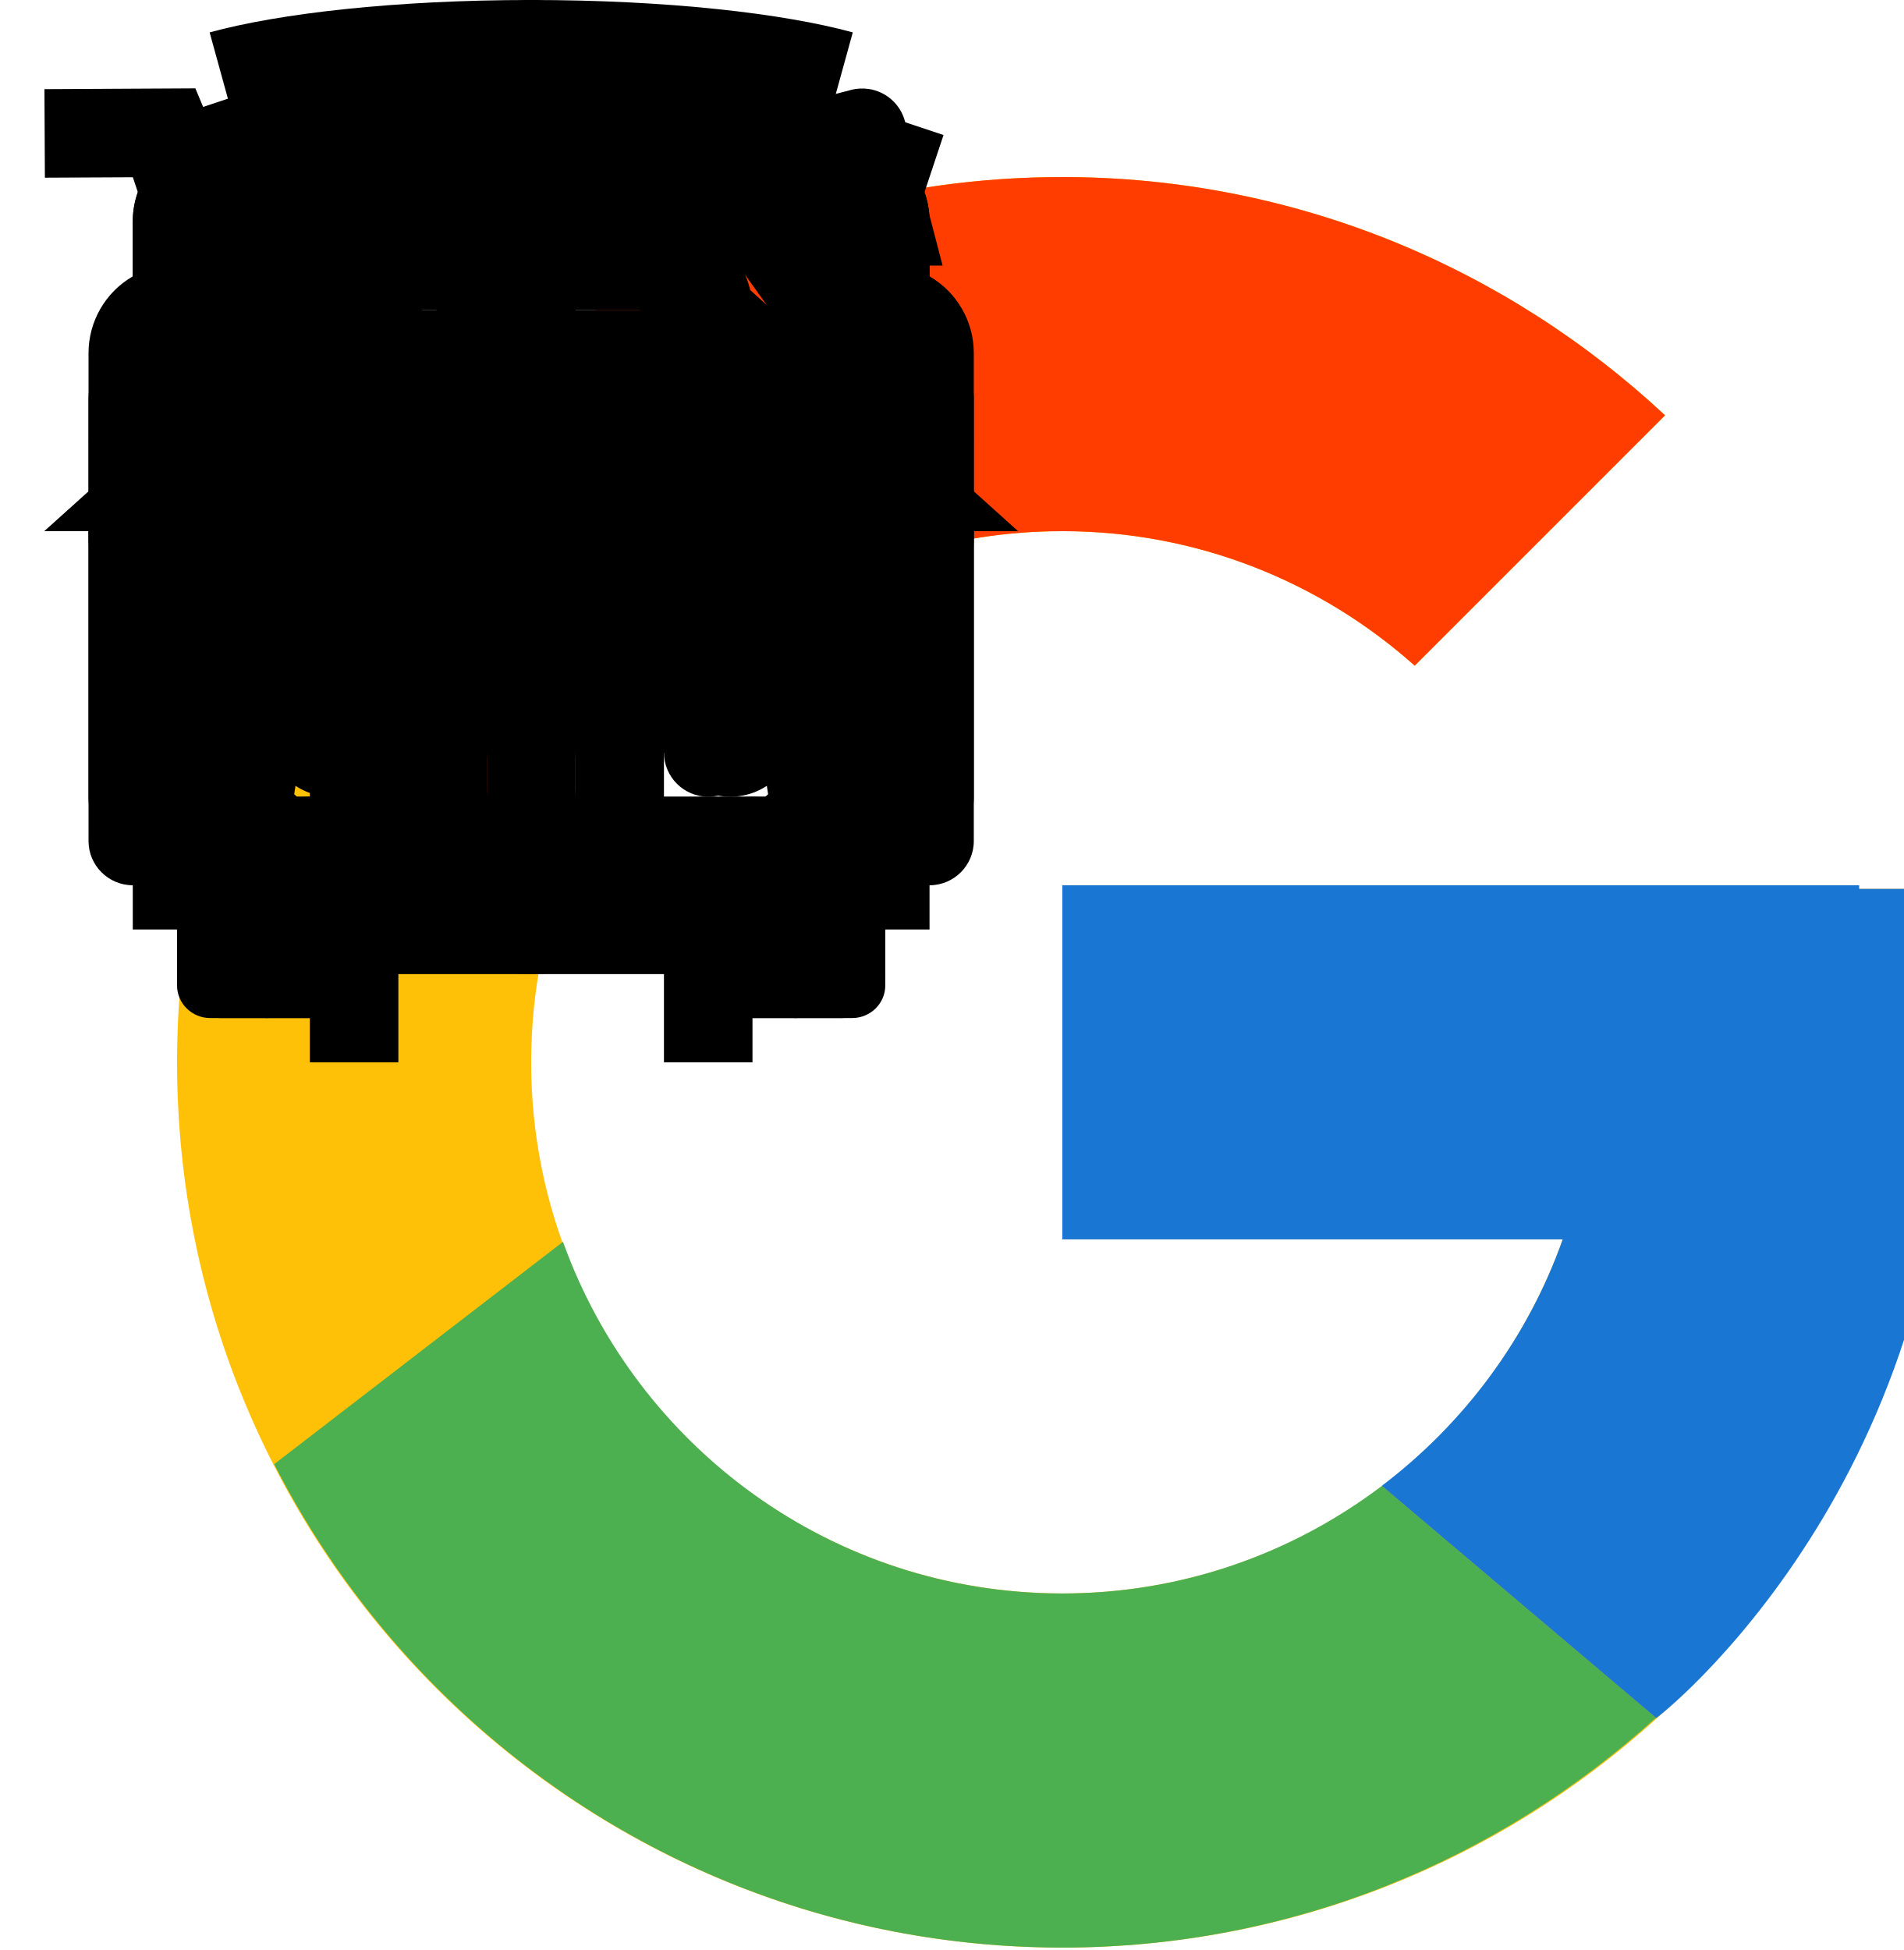
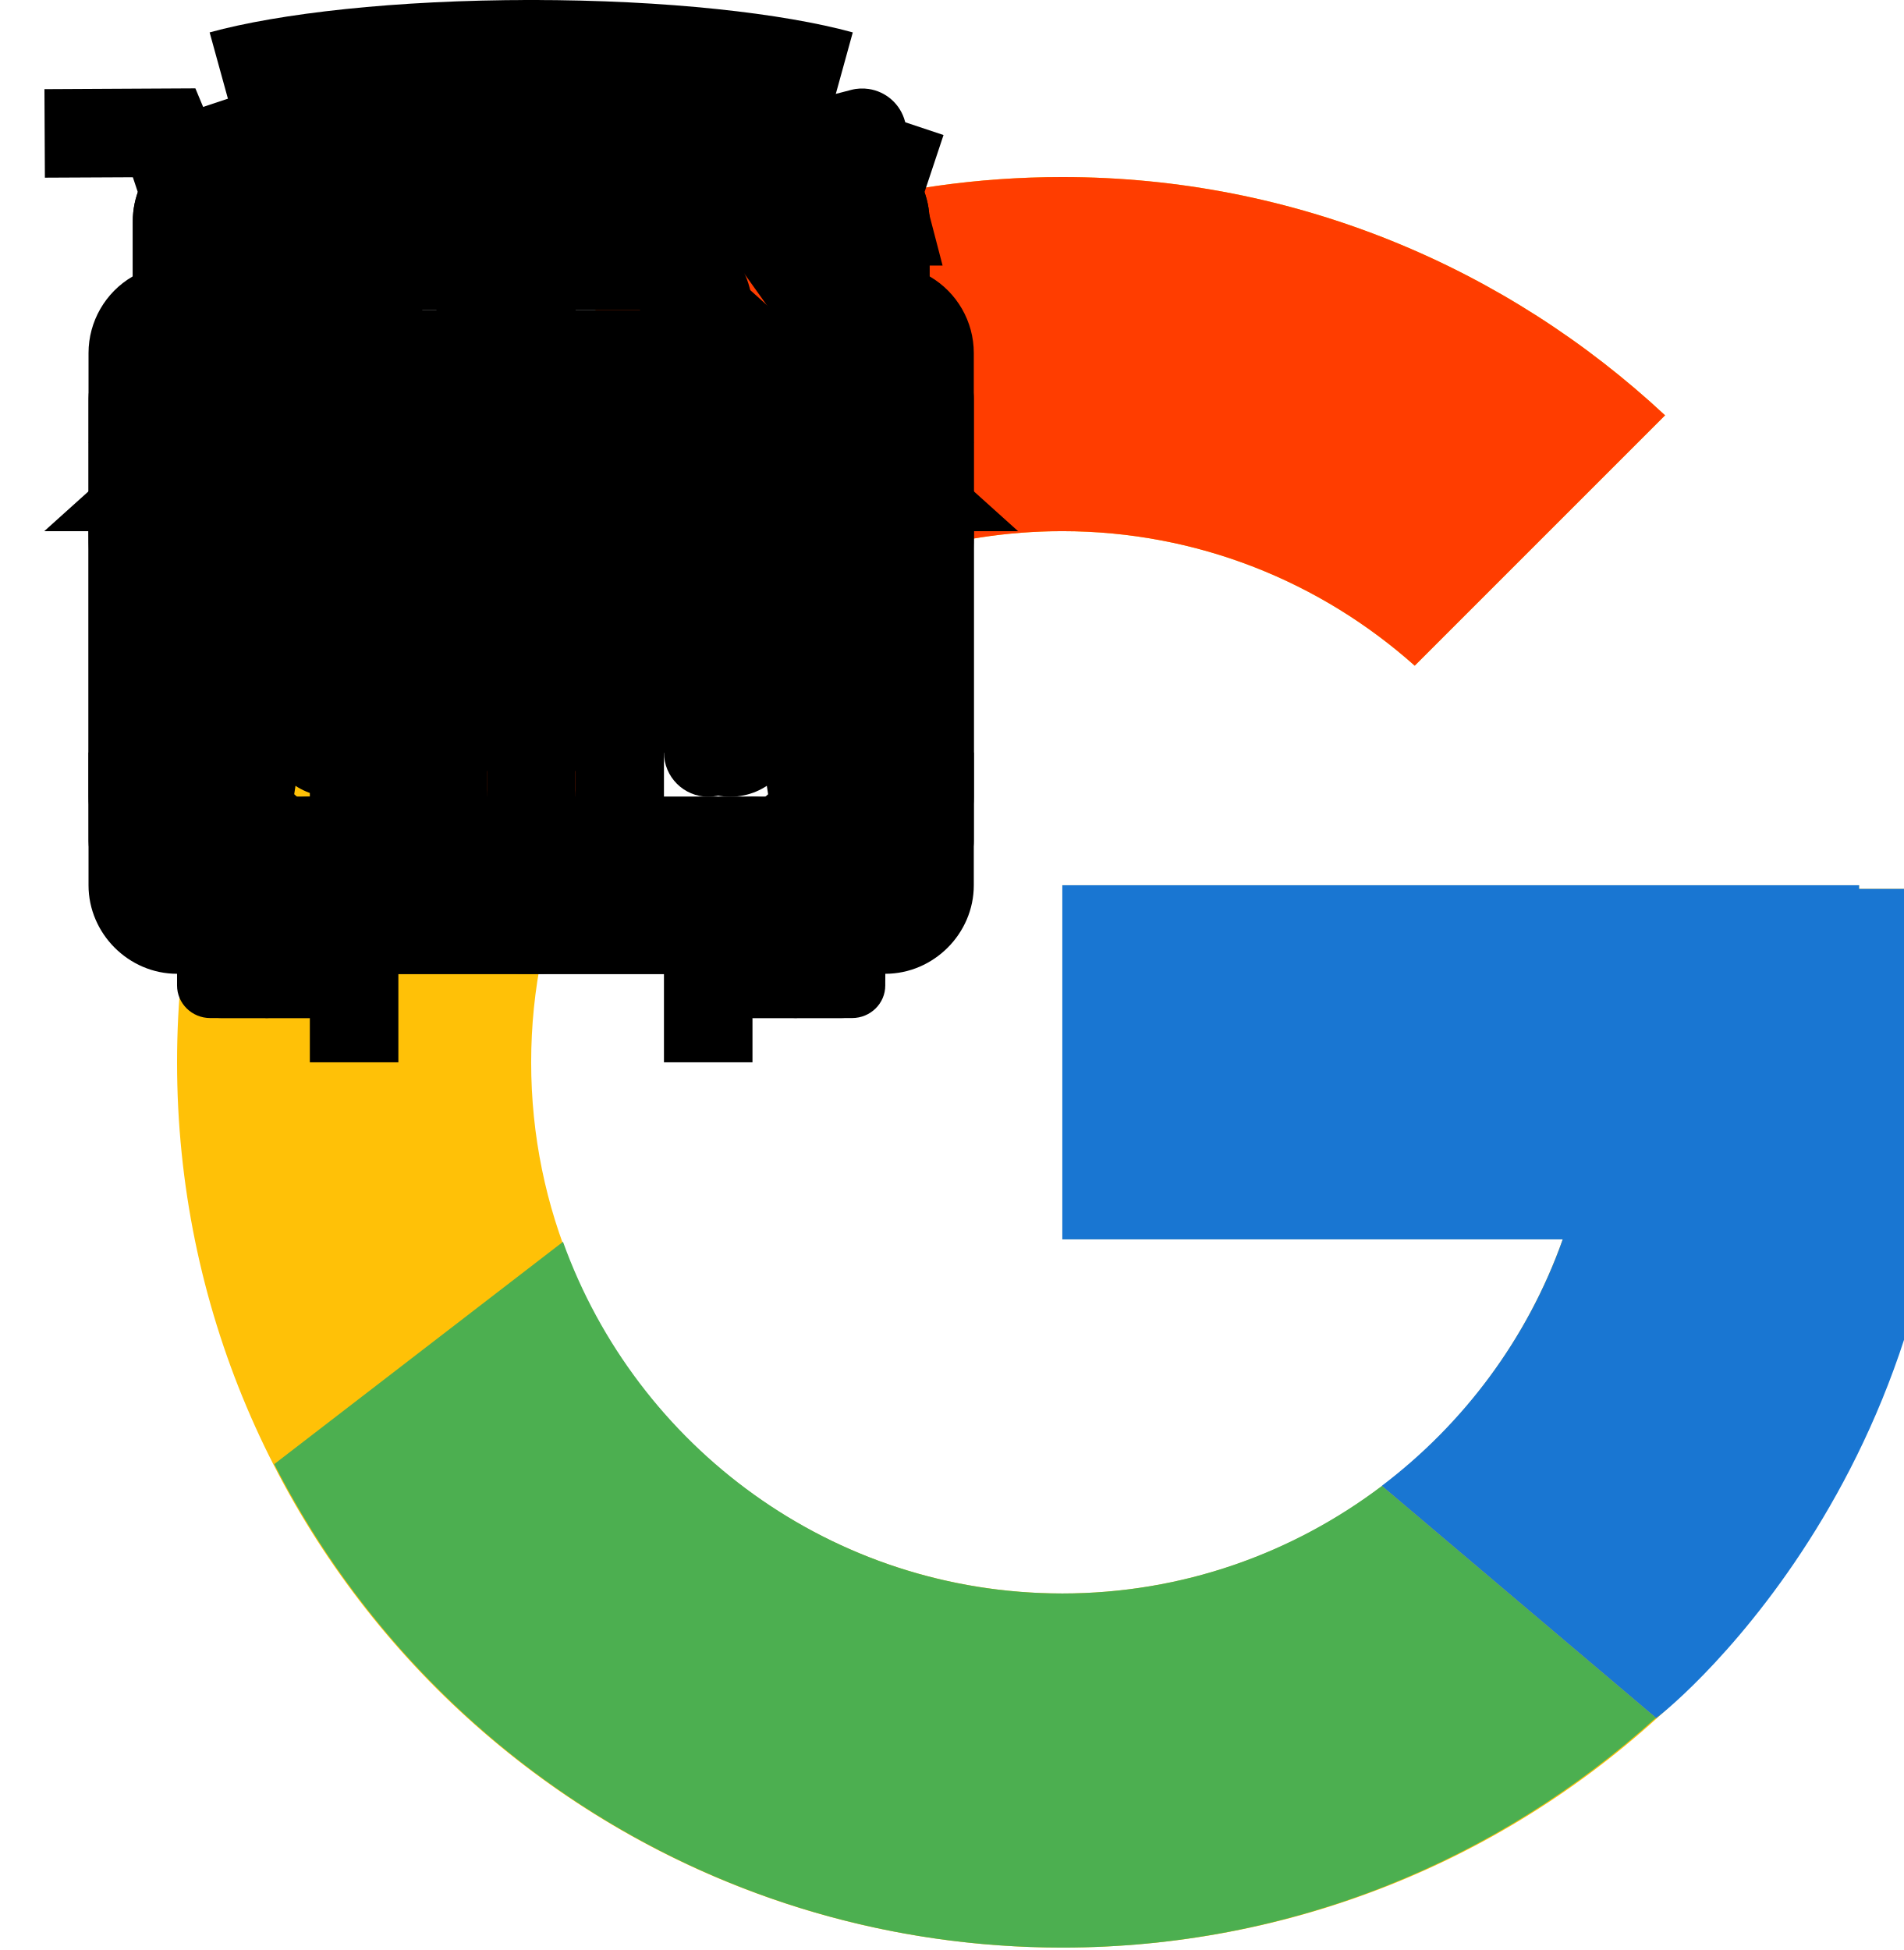
<svg xmlns="http://www.w3.org/2000/svg">
  <svg id="google-color" viewBox="0 0 48 48" version="1.1" width="48px" height="48px">
    <g id="surface1">
      <path style=" fill:#FFC107;" d="M 43.609 20.082 L 42 20.082 L 42 20 L 24 20 L 24 28 L 35.305 28 C 33.652 32.656 29.223 36 24 36 C 17.371 36 12 30.629 12 24 C 12 17.371 17.371 12 24 12 C 27.059 12 29.844 13.152 31.961 15.039 L 37.617 9.383 C 34.047 6.055 29.27 4 24 4 C 12.953 4 4 12.953 4 24 C 4 35.047 12.953 44 24 44 C 35.047 44 44 35.047 44 24 C 44 22.66 43.863 21.352 43.609 20.082 Z " />
      <path style=" fill:#FF3D00;" d="M 6.305 14.691 L 12.879 19.512 C 14.656 15.109 18.961 12 24 12 C 27.059 12 29.844 13.152 31.961 15.039 L 37.617 9.383 C 34.047 6.055 29.27 4 24 4 C 16.316 4 9.656 8.336 6.305 14.691 Z " />
      <path style=" fill:#4CAF50;" d="M 24 44 C 29.164 44 33.859 42.023 37.41 38.809 L 31.219 33.57 C 29.211 35.09 26.715 36 24 36 C 18.797 36 14.383 32.684 12.719 28.055 L 6.195 33.078 C 9.504 39.555 16.227 44 24 44 Z " />
      <path style=" fill:#1976D2;" d="M 43.609 20.082 L 42 20.082 L 42 20 L 24 20 L 24 28 L 35.305 28 C 34.512 30.238 33.07 32.164 31.215 33.57 C 31.219 33.57 31.219 33.57 31.219 33.57 L 37.41 38.809 C 36.973 39.203 44 34 44 24 C 44 22.66 43.863 21.352 43.609 20.082 Z " />
    </g>
  </svg>
  <svg id="top-menu" viewBox="0 0 24 24" width="24px" height="24px">
    <path style="line-height:normal;text-indent:0;text-align:start;text-decoration-line:none;text-decoration-style:solid;text-decoration-color:#000;text-transform:none;block-progression:tb;isolation:auto;mix-blend-mode:normal" d="M 12 0.992 L 2.992 6.248 C 2.379 6.606 2 7.265 2 7.975 L 2 18 C 2 19.093 2.907 20 4 20 L 20 20 C 21.093 20 22 19.093 22 18 L 22 7.975 C 22 7.265 21.621 6.606 21.008 6.248 L 12 0.992 z M 12 3.309 L 20 7.975 L 20 18 L 4 18 L 4 7.975 L 12 3.309 z M 8 8 L 8 10 L 16 10 L 16 8 L 8 8 z M 8 11 L 8 13 L 16 13 L 16 11 L 8 11 z M 8 14 L 8 16 L 16 16 L 16 14 L 8 14 z" font-weight="400" font-family="sans-serif" white-space="normal" overflow="visible" />
  </svg>
  <svg id="broom" viewBox="0 0 24 24" width="24px" height="24px">
    <path d="M 11 1 L 11 9 L 7.717 9 C 6.73 9 5.888 9.719 5.738 10.695 L 4 22 L 20 22 L 18.262 10.695 C 18.112 9.719 17.27 9 16.283 9 L 13 9 L 13 1 L 11 1 z M 7.717 11 L 16.283 11 L 16.592 13 L 7.408 13 L 7.717 11 z M 7.1 15 L 16.9 15 L 17.67 20 L 14.857 20 L 14 17 L 13.572 20 L 10.57 20 L 10 18 L 9.715 20 L 6.33 20 L 7.1 15 z" />
  </svg>
  <svg id="money" viewBox="0 0 24 24" width="24px" height="24px">
    <path d="M 19.625 2.01 C 19.496 1.991 19.362 1.996 19.229 2.031 L 3.99 6 L 11.928 6 L 17.885 4.449 C 18.138 4.821 18.543 5.061 18.992 5.1 L 19.229 6 L 21.295 6 L 20.447 2.748 C 20.343 2.348 20.011 2.066 19.625 2.01 z M 3 8 C 2.448 8 2 8.448 2 9 L 2 19 C 2 19.552 2.448 20 3 20 L 21 20 C 21.552 20 22 19.552 22 19 L 22 9 C 22 8.448 21.552 8 21 8 L 3 8 z M 4.912 10 L 19.088 10 A 1.5 1.5 0 0 0 20 10.912 L 20 17.088 A 1.5 1.5 0 0 0 19.088 18 L 4.912 18 A 1.5 1.5 0 0 0 4 17.088 L 4 10.912 A 1.5 1.5 0 0 0 4.912 10 z M 12 11 A 3 3 0 0 0 9 14 A 3 3 0 0 0 12 17 A 3 3 0 0 0 15 14 A 3 3 0 0 0 12 11 z M 7 13 C 6.448 13 6 13.447 6 14 C 6 14.553 6.448 15 7 15 C 7.552 15 8 14.553 8 14 C 8 13.447 7.552 13 7 13 z M 17 13 C 16.448 13 16 13.447 16 14 C 16 14.553 16.448 15 17 15 C 17.552 15 18 14.553 18 14 C 18 13.447 17.552 13 17 13 z" />
  </svg>
  <svg id="shutdown" viewBox="0 0 24 24" width="24px" height="24px">
    <path d="M 11 2 L 11 12 L 13 12 L 13 2 L 11 2 z M 9 2.459 C 4.943 3.734 2 7.523 2 12 C 2 17.523 6.477 22 12 22 C 17.523 22 22 17.523 22 12 C 22 7.523 19.057 3.734 15 2.459 L 15 4.588 C 17.931 5.775 20 8.644 20 12 C 20 16.418 16.418 20 12 20 C 7.582 20 4 16.418 4 12 C 4 8.643 6.069 5.775 9 4.588 L 9 2.459 z" />
  </svg>
  <svg id="home" viewBox="0 0 24 24" width="24px" height="24px">
    <path style="line-height:normal;text-indent:0;text-align:start;text-decoration-line:none;text-decoration-style:solid;text-decoration-color:#000;text-transform:none;block-progression:tb;isolation:auto;mix-blend-mode:normal" d="M 12 2.1 L 1 12 L 4 12 L 4 21 L 11 21 L 11 15 L 13 15 L 13 21 L 20 21 L 20 12 L 23 12 L 12 2.1 z M 12 4.791 L 18 10.191 L 18 11 L 18 19 L 15 19 L 15 13 L 9 13 L 9 19 L 6 19 L 6 10.191 L 12 4.791 z" font-weight="400" font-family="sans-serif" white-space="normal" overflow="visible" />
  </svg>
  <svg id="house" viewBox="0 0 24 24" width="24px" height="24px">
    <path d="M 7 3 L 2 10 L 3 10 L 3 21 L 21 21 L 21 10 L 22 10 L 17 3 L 7 3 z M 10.887 5 L 15.971 5 L 18.113 8 L 13.029 8 L 10.887 5 z M 8.5 5.1 L 12 10 L 19 10 L 19 19 L 11 19 L 11 13 L 7 13 L 7 19 L 5 19 L 5 10 L 8.5 5.1 z M 13 13 L 13 17 L 17 17 L 17 13 L 13 13 z" />
  </svg>
  <svg id="add-new" viewBox="0 0 24 24" width="24px" height="24px">
    <path style="line-height:normal;text-indent:0;text-align:start;text-decoration-line:none;text-decoration-style:solid;text-decoration-color:#000;text-transform:none;block-progression:tb;isolation:auto;mix-blend-mode:normal" d="M 5 3 C 3.907 3 3 3.907 3 5 L 3 19 C 3 20.093 3.907 21 5 21 L 19 21 C 20.093 21 21 20.093 21 19 L 21 5 C 21 3.907 20.093 3 19 3 L 5 3 z M 5 5 L 19 5 L 19 19 L 5 19 L 5 5 z M 11 7 L 11 11 L 7 11 L 7 13 L 11 13 L 11 17 L 13 17 L 13 13 L 17 13 L 17 11 L 13 11 L 13 7 L 11 7 z" font-weight="400" font-family="sans-serif" white-space="normal" overflow="visible" />
  </svg>
  <svg id="plus" viewBox="0 0 24 24" width="24px" height="24px">
    <path d="M 11 3 L 11 11 L 3 11 L 3 13 L 11 13 L 11 21 L 13 21 L 13 13 L 21 13 L 21 11 L 13 11 L 13 3 L 11 3 z" />
  </svg>
  <svg id="enter" viewBox="0 0 24 24" width="24px" height="24px">
    <path style="line-height:normal;text-indent:0;text-align:start;text-decoration-line:none;text-decoration-style:solid;text-decoration-color:#000;text-transform:none;block-progression:tb;isolation:auto;mix-blend-mode:normal" d="M 5 3 C 3.907 3 3 3.907 3 5 L 3 11 L 3 13 L 3 19 C 3 20.093 3.907 21 5 21 L 19 21 C 20.093 21 21 20.093 21 19 L 21 5 C 21 3.907 20.093 3 19 3 L 5 3 z M 5 5 L 19 5 L 19 19 L 5 19 L 5 13 L 11.586 13 L 9.293 15.293 L 10.707 16.707 L 15.414 12 L 10.707 7.293 L 9.293 8.707 L 11.586 11 L 5 11 L 5 5 z" font-weight="400" font-family="sans-serif" white-space="normal" overflow="visible" />
  </svg>
  <svg id="train-station" viewBox="0 0 24 24" width="24px" height="24px">
    <path style="line-height:normal;text-indent:0;text-align:start;text-decoration-line:none;text-decoration-style:solid;text-decoration-color:#000;text-transform:none;block-progression:tb;isolation:auto;mix-blend-mode:normal" d="M 12 -0.055 L 2.684 3.051 L 3.316 4.949 L 12 2.055 L 20.684 4.949 L 21.316 3.051 L 12 -0.055 z M 9 5 C 7.907 5 7 5.907 7 7 L 7 7.203 C 5.294 7.659 4 9.156 4 11 L 4 19 C 4 20.645 5.355 22 7 22 L 7 24 L 9 24 L 9 22 L 15 22 L 15 24 L 17 24 L 17 22 C 18.645 22 20 20.645 20 19 L 20 11 C 20 9.156 18.706 7.659 17 7.203 L 17 7 C 17 5.907 16.093 5 15 5 L 9 5 z M 9 7 L 15 7 L 15 9 L 9 9 L 9 7 z M 6 11 L 18 11 L 18 14 L 6 14 L 6 11 z M 6 16 L 18 16 L 18 19 C 18 19.565 17.565 20 17 20 L 7 20 C 6.435 20 6 19.565 6 19 L 6 16 z M 12 17 A 1 1 0 0 0 11 18 A 1 1 0 0 0 12 19 A 1 1 0 0 0 13 18 A 1 1 0 0 0 12 17 z" font-weight="400" font-family="sans-serif" white-space="normal" overflow="visible" />
  </svg>
  <svg id="tram" viewBox="0 0 24 24" width="24px" height="24px">
    <path d="M 12 0 C 8.943 0 6.31 0.3 4.736 0.732 L 5.268 2.66 C 6.494 2.323 9.081 2 12 2 C 14.921 2 17.508 2.323 18.734 2.66 L 19.266 0.732 C 17.692 0.3 15.059 0 12 0 z M 8 4 C 5.803 4 4 5.803 4 8 L 4 19 L 4 22.264 C 4 22.671 4.336 23 4.75 23 L 7 23 L 7 22 L 17 22 L 17 23 L 19.25 23 C 19.664 23 20 22.671 20 22.264 L 20 19 L 20 8 C 20 5.803 18.197 4 16 4 L 8 4 z M 8 6 L 16 6 C 17.117 6 18 6.883 18 8 L 18 12 L 6 12 L 6 8 C 6 6.883 6.883 6 8 6 z M 6 14 L 18 14 L 18 19 C 18 19.565 17.565 20 17 20 L 7 20 C 6.435 20 6 19.565 6 19 L 6 14 z M 12 16 A 1 1 0 0 0 11 17 A 1 1 0 0 0 12 18 A 1 1 0 0 0 13 17 A 1 1 0 0 0 12 16 z" />
  </svg>
  <svg id="bus" viewBox="0 0 24 24" width="24px" height="24px">
    <path d="M 11 3 C 7.375 3 3 3.237 3 7 L 3 18 C 3 18.885 3.391 19.672 4 20.221 L 4 22 C 4 22.552 4.448 23 5 23 L 6 23 C 6.552 23 7 22.552 7 22 L 7 21 L 17 21 L 17 22 C 17 22.552 17.448 23 18 23 L 19 23 C 19.552 23 20 22.552 20 22 L 20 20.221 C 20.609 19.672 21 18.885 21 18 L 21 7 C 21 3.237 16.625 3 13 3 L 11 3 z M 11 5 L 13 5 C 17.996 5 19 5.765 19 7 L 5 7 C 5 5.765 6.004 5 11 5 z M 5 9 L 19 9 L 19 12 L 5 12 L 5 9 z M 5 14 L 19 14 L 19 18 C 19 18.551 18.551 19 18 19 L 6 19 C 5.449 19 5 18.551 5 18 L 5 14 z M 7.5 15 A 1.5 1.5 0 0 0 6 16.5 A 1.5 1.5 0 0 0 7.5 18 A 1.5 1.5 0 0 0 9 16.5 A 1.5 1.5 0 0 0 7.5 15 z M 16.5 15 A 1.5 1.5 0 0 0 15 16.5 A 1.5 1.5 0 0 0 16.5 18 A 1.5 1.5 0 0 0 18 16.5 A 1.5 1.5 0 0 0 16.5 15 z" />
  </svg>
  <svg id="ubahn" viewBox="0 0 24 24" width="24px" height="24px">
    <path style="line-height:normal;text-indent:0;text-align:start;text-decoration-line:none;text-decoration-style:solid;text-decoration-color:#000;text-transform:none;block-progression:tb;isolation:auto;mix-blend-mode:normal" d="M 8 2 C 6.907 2 6 2.907 6 4 L 6 4.203 C 4.294 4.659 3 6.156 3 8 L 3 18 C 3 19.645 4.355 21 6 21 L 6 23 L 8 23 L 8 21 L 16 21 L 16 23 L 18 23 L 18 21 C 19.645 21 21 19.645 21 18 L 21 8 C 21 6.156 19.706 4.659 18 4.203 L 18 4 C 18 2.907 17.093 2 16 2 L 8 2 z M 8 4 L 16 4 L 16 6 L 17 6 C 18.117 6 19 6.883 19 8 L 5 8 C 5 6.883 5.883 6 7 6 L 8 6 L 8 4 z M 5 10 L 19 10 L 19 13 L 5 13 L 5 10 z M 5 15 L 19 15 L 19 18 C 19 18.565 18.565 19 18 19 L 6 19 C 5.435 19 5 18.565 5 18 L 5 15 z M 8 16 A 1 1 0 0 0 7 17 A 1 1 0 0 0 8 18 A 1 1 0 0 0 9 17 A 1 1 0 0 0 8 16 z M 16 16 A 1 1 0 0 0 15 17 A 1 1 0 0 0 16 18 A 1 1 0 0 0 17 17 A 1 1 0 0 0 16 16 z" font-weight="400" font-family="sans-serif" white-space="normal" overflow="visible" />
  </svg>
  <svg id="shopping-cart" viewBox="0 0 24 24" width="24px" height="24px">
    <path d="M 4.414 1.996 L 1.004 2.014 L 1.014 4.014 L 3.084 4.004 L 6.379 11.908 L 5.182 13.824 C 4.782 14.464 4.761 15.273 5.127 15.932 C 5.493 16.591 6.187 17 6.941 17 L 19 17 L 19 15 L 6.941 15 L 6.877 14.883 L 8.053 13 L 15.521 13 C 16.248 13 16.918 12.605 17.27 11.971 L 20.873 5.486 C 21.046 5.176 21.041 4.798 20.861 4.492 C 20.681 4.187 20.352 4 19.998 4 L 5.25 4 L 4.414 1.996 z M 6.082 6 L 18.299 6 L 15.521 11 L 8.166 11 L 6.082 6 z M 7 18 A 2 2 0 0 0 5 20 A 2 2 0 0 0 7 22 A 2 2 0 0 0 9 20 A 2 2 0 0 0 7 18 z M 17 18 A 2 2 0 0 0 15 20 A 2 2 0 0 0 17 22 A 2 2 0 0 0 19 20 A 2 2 0 0 0 17 18 z" />
  </svg>
+   <svg id="download" viewBox="0 0 24 24" width="24px" height="24px">
+     <path style="line-height:normal;text-indent:0;text-align:start;text-decoration-line:none;text-decoration-style:solid;text-decoration-color:#000;text-transform:none;block-progression:tb;isolation:auto;mix-blend-mode:normal" d="M 11 2 L 11 4 L 13 4 L 13 2 L 11 2 z M 11 6 L 11 14.586 L 7.707 11.293 L 6.293 12.707 L 12 18.414 L 17.707 12.707 L 16.293 11.293 L 13 14.586 L 13 6 L 11 6 z M 2 17 L 2 20 C 2 21.093 2.907 22 4 22 L 20 22 C 21.093 22 22 21.093 22 20 L 22 17 L 20 17 L 20 20 L 4 20 L 4 17 L 2 17 z" font-weight="400" font-family="sans-serif" white-space="normal" overflow="visible" />
+   </svg>
</svg>
